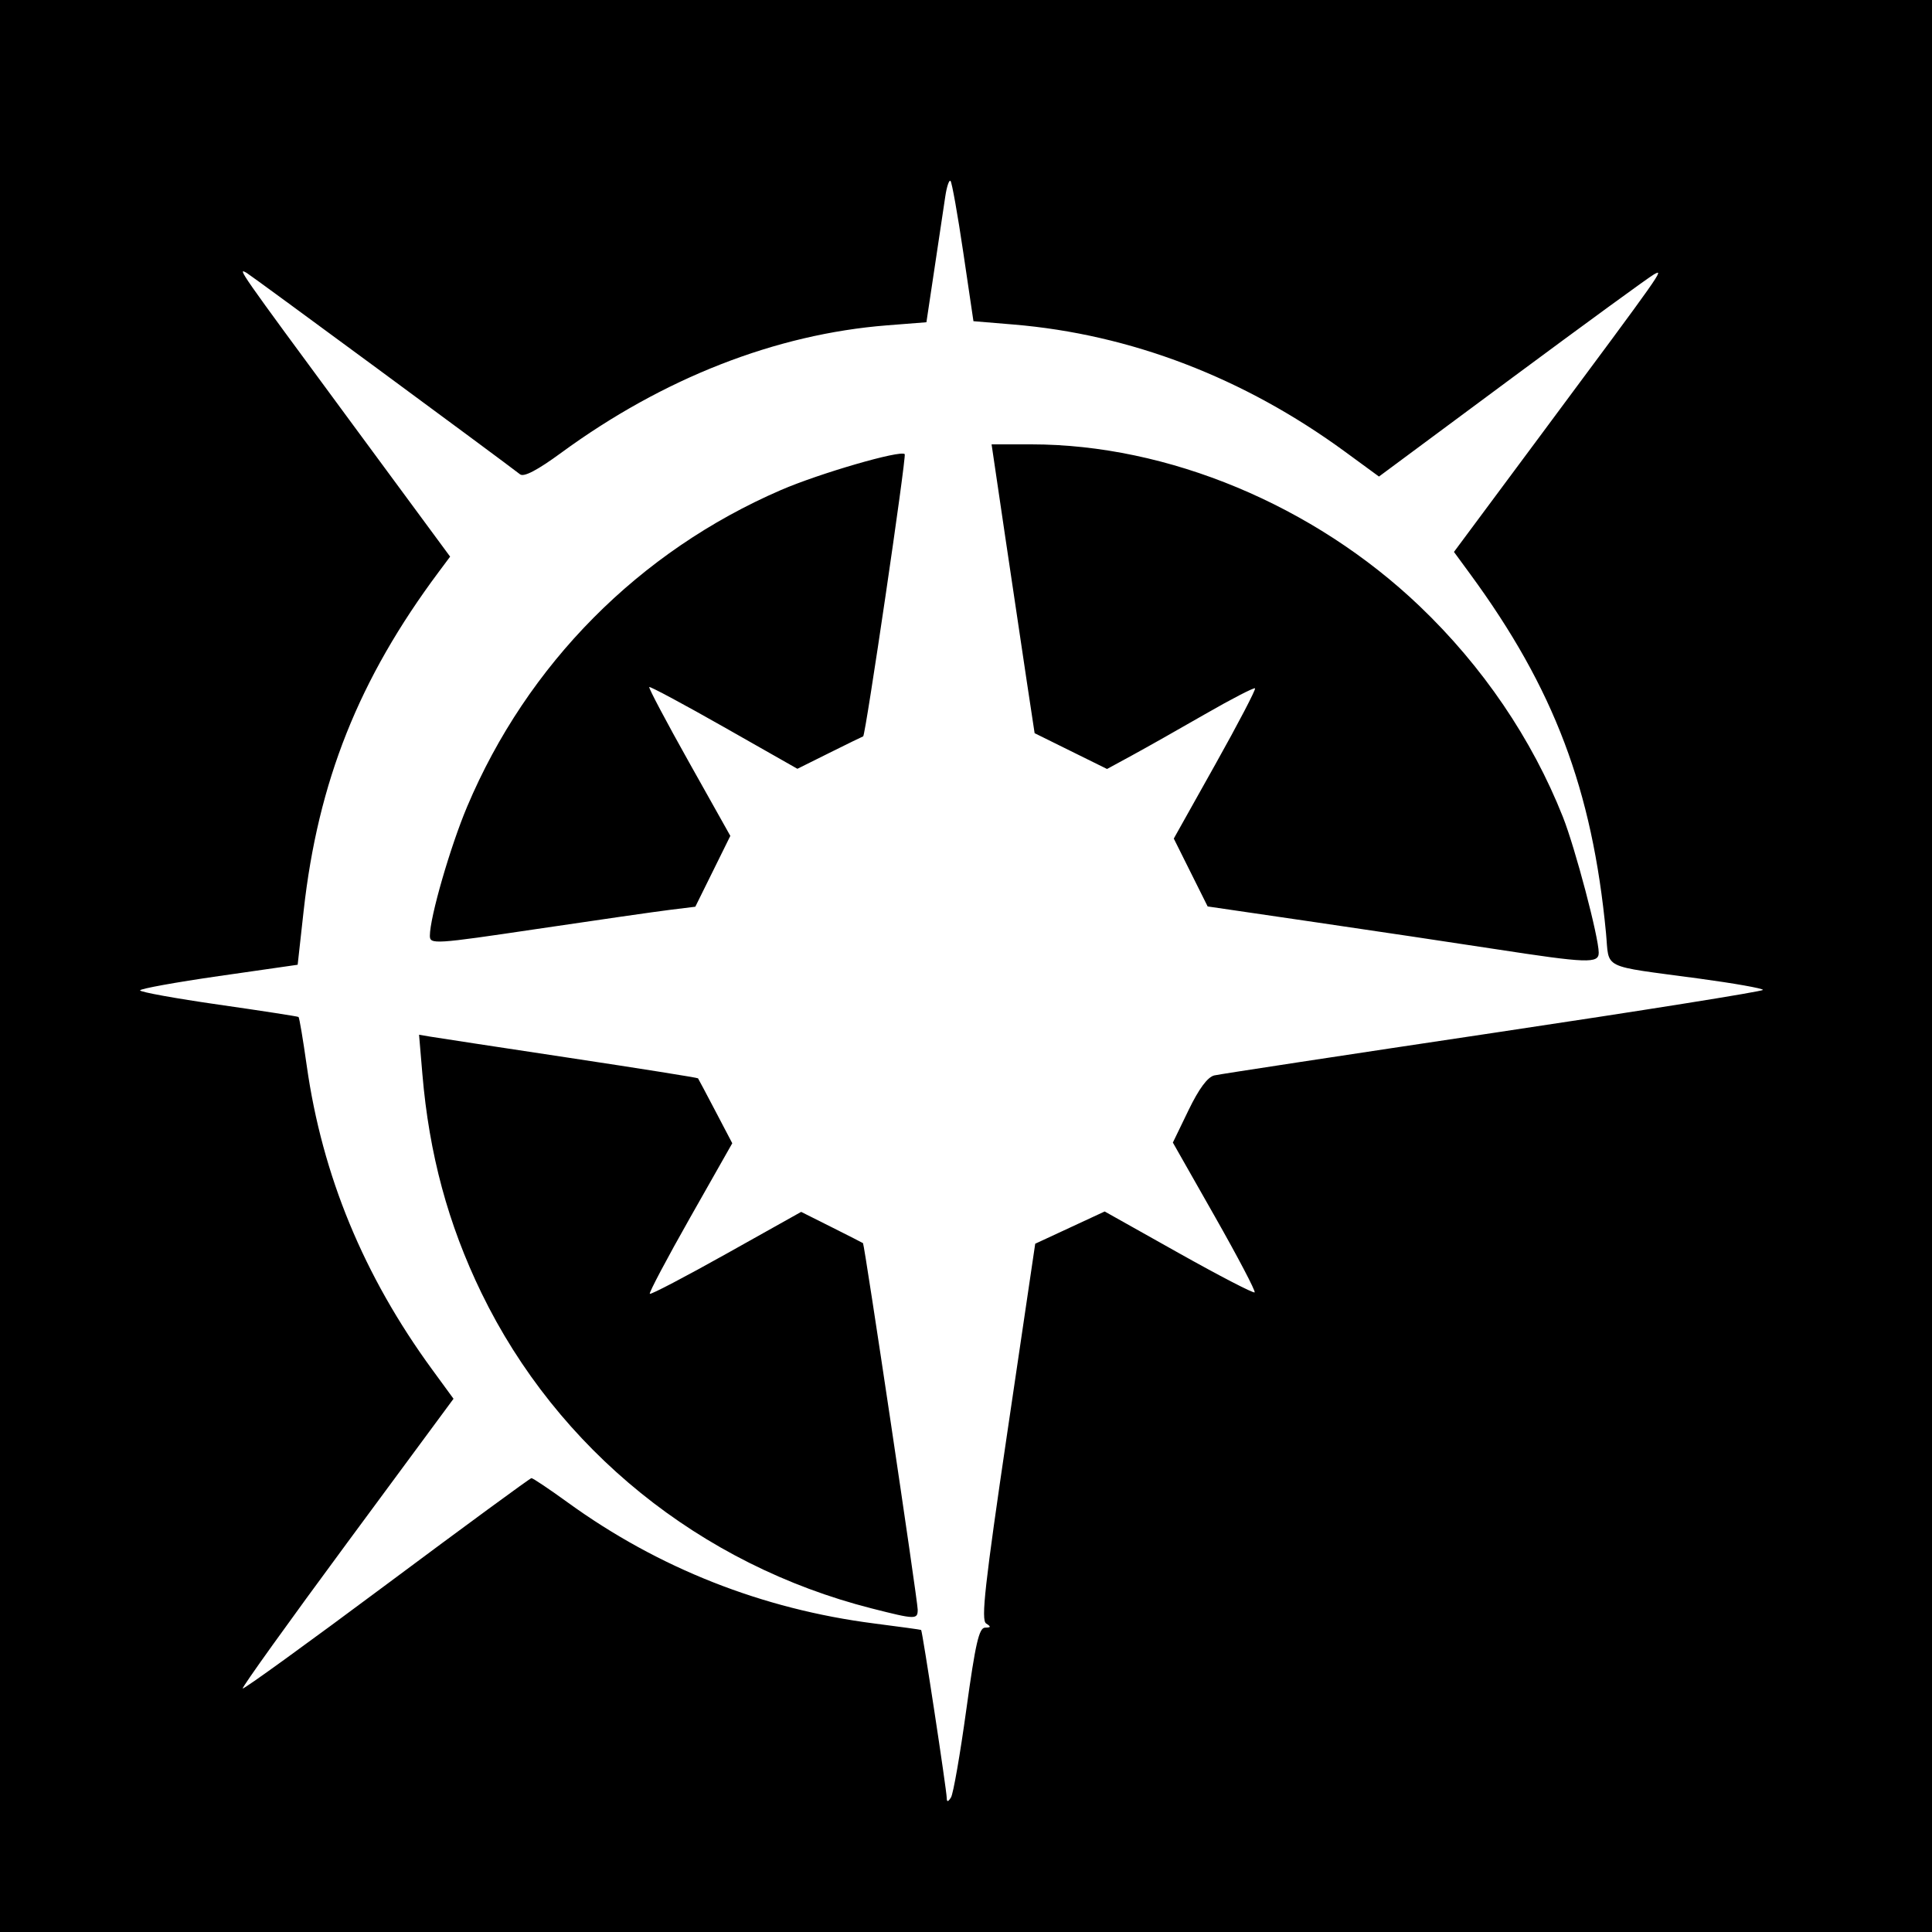
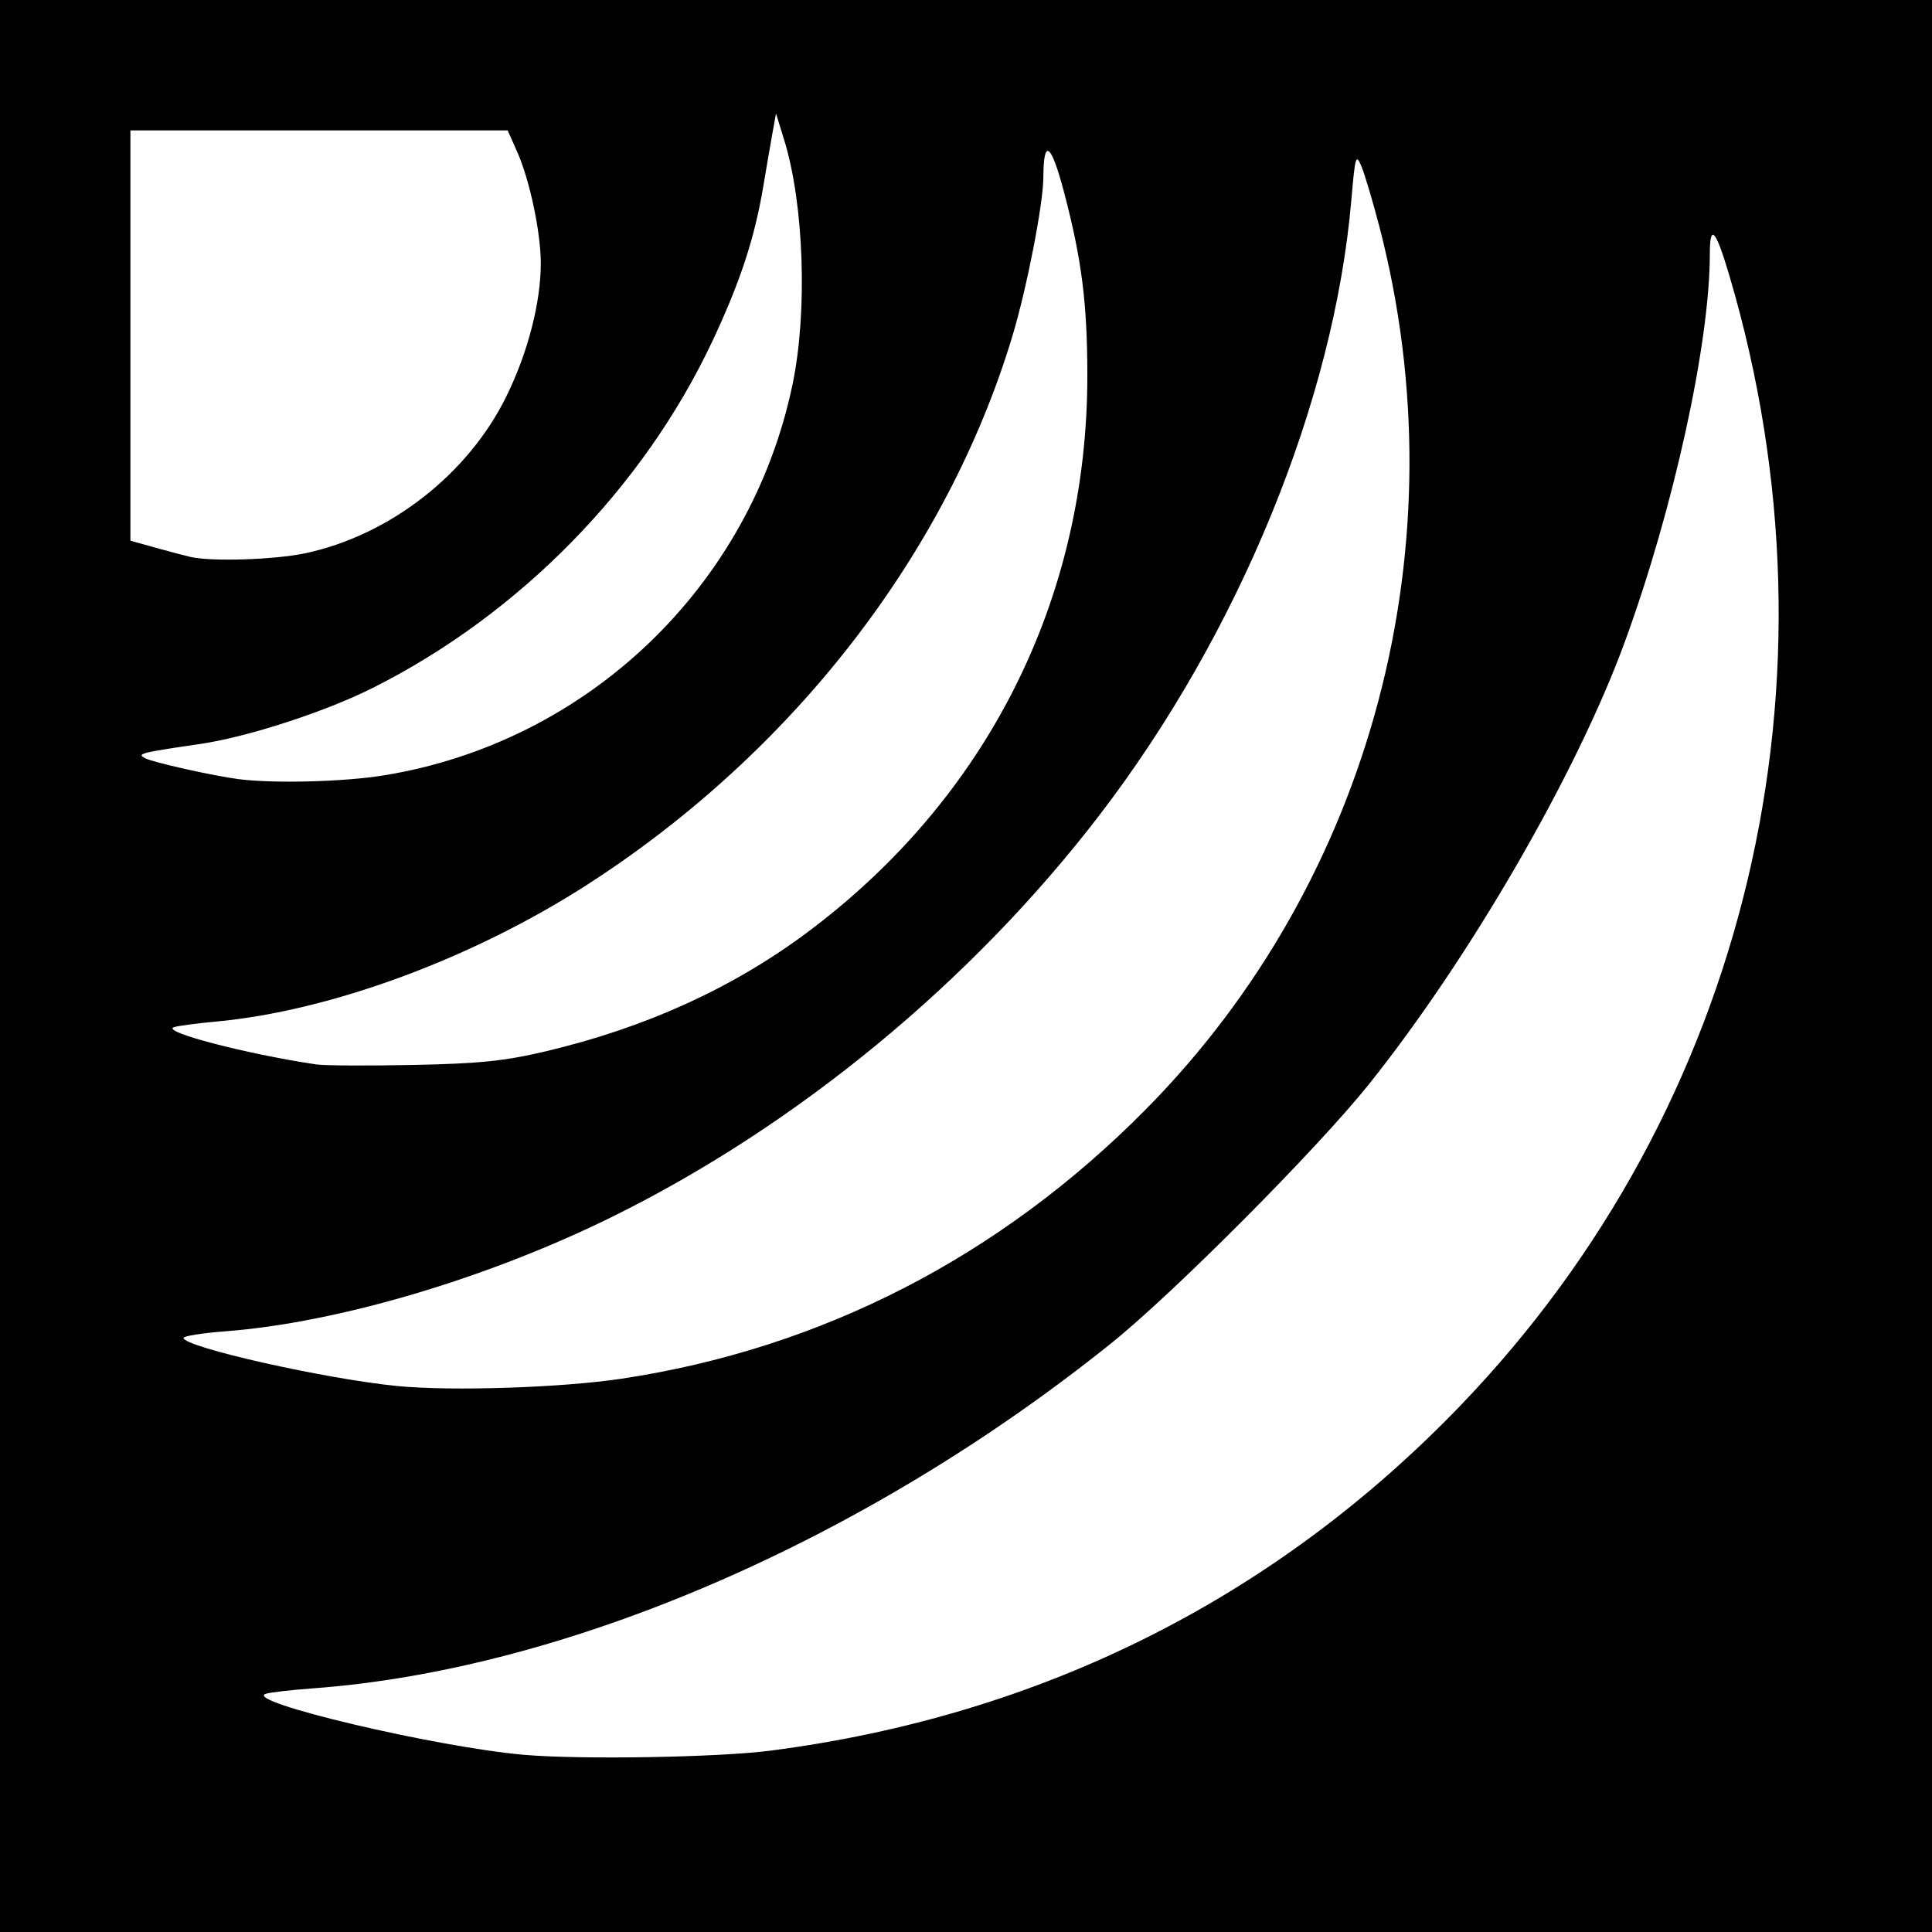
<svg xmlns="http://www.w3.org/2000/svg" id="svg2" version="1.1" width="400" height="400">
  <defs id="defs6" />
-   <path style="fill:#000000" d="m 0,0 400,0 0,400 -400,0 z" id="rect3024" />
-   <path id="path2989" style="fill:#ffffff" d="m 89,193.731 c 0,-3.817 4.227,-18.453 7.72,-26.731 12.441,-29.482 35.605,-52.85 64.981,-65.55 8,-3.459 24.794,-8.329 25.61,-7.426 0.397,0.439 -8.124,58.331 -8.6,58.432 -0.116,0.025 -3.228,1.545 -6.914,3.379 l -6.703,3.335 -15.179,-8.62 c -8.348,-4.741 -15.321,-8.477 -15.496,-8.303 -0.174,0.174 3.532,7.179 8.236,15.566 l 8.552,15.249 -3.624,7.333 -3.624,7.333 -5.23,0.644 c -2.877,0.354 -15.243,2.132 -27.48,3.95 -21.356,3.173 -22.25,3.229 -22.25,1.408 z m 220.5,2.757 c -8.25,-1.27 -25.006,-3.773 -37.235,-5.564 l -22.235,-3.255 -3.505,-7.027 -3.505,-7.027 8.602,-15.361 c 4.731,-8.449 8.43,-15.534 8.22,-15.744 -0.21,-0.21 -4.874,2.2 -10.362,5.357 -5.489,3.157 -12.297,7 -15.129,8.541 l -5.15,2.801 -7.497,-3.705 -7.497,-3.705 -1.613,-10.649 C 211.707,135.292 209.702,121.838 208.138,111.25 L 205.296,92 l 8.221,0 c 28.279,0 58.482,12.58 80.385,33.482 13.051,12.455 23.279,27.5 29.683,43.665 2.543,6.418 7.411,24.873 7.414,28.102 0.002,2.27 -2.334,2.187 -21.499,-0.762 z m -129,136.526 C 145.001,323.994 115.396,300.067 99.683,267.699 92.763,253.443 88.845,238.926 87.448,222.366 l -0.686,-8.134 2.369,0.4 c 1.303,0.22 14.259,2.195 28.79,4.389 14.532,2.194 26.5,4.099 26.596,4.234 0.096,0.135 1.731,3.215 3.633,6.844 l 3.458,6.599 -8.726,15.397 c -4.799,8.468 -8.556,15.567 -8.348,15.774 0.208,0.208 7.344,-3.524 15.858,-8.292 l 15.48,-8.669 6.314,3.165 c 3.472,1.741 6.393,3.228 6.49,3.306 0.309,0.247 11.324,74.05 11.324,75.873 0,2.076 -0.439,2.065 -9.5,-0.238 z m 19.573,20.879 c 1.868,-13.585 2.626,-16.896 3.875,-16.908 1.232,-0.012 1.277,-0.19 0.218,-0.861 -1.087,-0.689 -0.268,-8.054 4.415,-39.735 l 5.749,-38.889 7.192,-3.338 7.192,-3.338 15.307,8.591 c 8.419,4.725 15.502,8.396 15.741,8.158 0.238,-0.238 -3.474,-7.314 -8.25,-15.724 l -8.683,-15.291 3.246,-6.71 c 2.15,-4.444 3.952,-6.874 5.336,-7.195 1.149,-0.267 27.177,-4.233 57.84,-8.814 30.663,-4.581 55.75,-8.582 55.75,-8.89 0,-0.308 -5.963,-1.365 -13.25,-2.349 -20.575,-2.777 -18.514,-1.764 -19.25,-9.46 -2.839,-29.678 -10.757,-50.61 -28.09,-74.255 l -3.384,-4.616 17.744,-23.884 C 344.587,55.634 344.614,55.596 342.433,56.809 341.37,57.4 328.125,67.06 313,78.274 l -27.5,20.39 -7,-5.124 C 257.543,78.201 234.095,69.205 209.809,67.187 L 201.542,66.5 199.433,52.245 c -1.16,-7.84 -2.347,-14.493 -2.638,-14.784 -0.291,-0.291 -0.782,1.174 -1.091,3.255 -0.309,2.081 -1.313,8.783 -2.231,14.893 l -1.668,11.11 -8.152,0.64 c -23.027,1.808 -46.395,10.95 -67.476,26.397 -4.909,3.597 -7.711,5.064 -8.5,4.45 -3.996,-3.111 -55.434,-41.007 -56.581,-41.686 -2.084,-1.232 -1.779,-0.795 21.182,30.352 l 20.916,28.373 -2.333,3.127 c -16.573,22.21 -25.026,43.417 -28,70.248 l -1.233,11.121 -16.314,2.344 C 36.341,203.376 29,204.709 29,205.048 c 0,0.339 7.312,1.666 16.25,2.948 8.938,1.282 16.388,2.433 16.557,2.558 0.169,0.125 0.934,4.664 1.7,10.087 3.212,22.73 11.784,43.495 25.97,62.909 l 4.42,6.049 -22.01,29.807 c -12.105,16.394 -21.843,29.974 -21.638,30.178 0.204,0.204 13.619,-9.504 29.811,-21.574 16.192,-12.07 29.677,-21.96 29.967,-21.977 0.29,-0.017 3.665,2.243 7.5,5.023 18.762,13.6 40.277,22.097 63.473,25.068 5.225,0.669 9.594,1.272 9.709,1.339 0.258,0.152 5.285,33.14 5.306,34.823 0.011,0.848 0.275,0.805 0.875,-0.142 0.473,-0.746 1.905,-8.959 3.182,-18.25 z" />
+   <path style="fill:#000000" d="m 0,0 400,0 0,400 -400,0 z" id="rect3026" />
+   <path id="path2989" style="fill:#ffffff" d="M 63.17,114.552 C 80.719,110.832 96.958,98.157 104.872,82 c 4.44,-9.063 7.093,-19.35 7.093,-27.5 0,-6.375 -2.276,-17.153 -4.852,-22.977 L 105.112,27 66.056,27 27,27 l 0,42.472 0,42.472 5.25,1.465 c 2.888,0.806 6.15,1.666 7.25,1.912 4.408,0.985 17.382,0.563 23.67,-0.77 z M 79.5,160.527 c 42.191,-6.867 75.922,-39.172 84.606,-81.027 3.113,-15.006 2.346,-37.25 -1.743,-50.5 l -1.697,-5.5 -0.728,4 c -0.4,2.2 -1.252,7.15 -1.892,11 -1.788,10.75 -4.808,19.939 -10.574,32.18 C 133.171,101.039 107.566,127.168 77.16,142.431 67.301,147.38 51.286,152.586 41.5,154.022 c -12.498,1.834 -13.194,2.013 -11.486,2.947 1.563,0.855 14.368,3.718 19.486,4.357 7.407,0.924 21.761,0.542 30,-0.799 z m 33.5,57.136 c 20.483,-4.847 38.377,-12.948 53.738,-24.328 37.57,-27.836 58.469,-69.297 58.386,-115.835 -0.026,-14.887 -1.183,-23.902 -4.852,-37.805 -2.664,-10.095 -4.228,-11.196 -4.257,-2.996 -0.02,5.534 -3.42,22.976 -6.412,32.894 -13.54,44.88 -45.284,85.933 -87.62,113.311 -23.995,15.517 -53.63,26.466 -77.483,28.625 -3.85,0.349 -7.675,0.862 -8.5,1.141 -2.733,0.924 14.944,5.546 29.5,7.713 1.65,0.246 10.65,0.293 20,0.105 13.775,-0.277 18.992,-0.813 27.5,-2.826 z m 15.642,67.79 c 41.376,-6.211 78.408,-25.237 108.617,-55.803 46.882,-47.436 65.347,-117.214 48.34,-182.672 -1.36,-5.233 -3.032,-10.857 -3.716,-12.497 -1.155,-2.769 -1.306,-2.266 -2.11,7.017 -3.602,41.614 -23.255,89.581 -52.145,127.267 C 201.18,203.27 165.001,233.08 126.641,251.978 100.789,264.714 69.959,273.839 46.747,275.623 41.936,275.993 38,276.609 38,276.993 c 0,1.91 29.536,8.551 44.402,9.983 11.202,1.079 33.886,0.332 46.24,-1.522 z m 30.9,76.998 C 215.53,355.205 264.027,330.921 302.5,290.869 361.854,229.08 382.819,140.787 358.032,57 355.209,47.457 354,46.142 354,52.614 354,71.081 346.459,105.448 336.362,133 326.402,160.177 304.288,198.387 283.408,224.5 272.704,237.886 242.987,267.744 230,278.161 179.089,318.997 117.299,345.698 64.776,349.557 60.224,349.891 55.825,350.401 55,350.69 c -4.614,1.615 35.402,11.06 53.5,12.627 11.79,1.021 40.187,0.54 51.042,-0.865 z" />
</svg>
